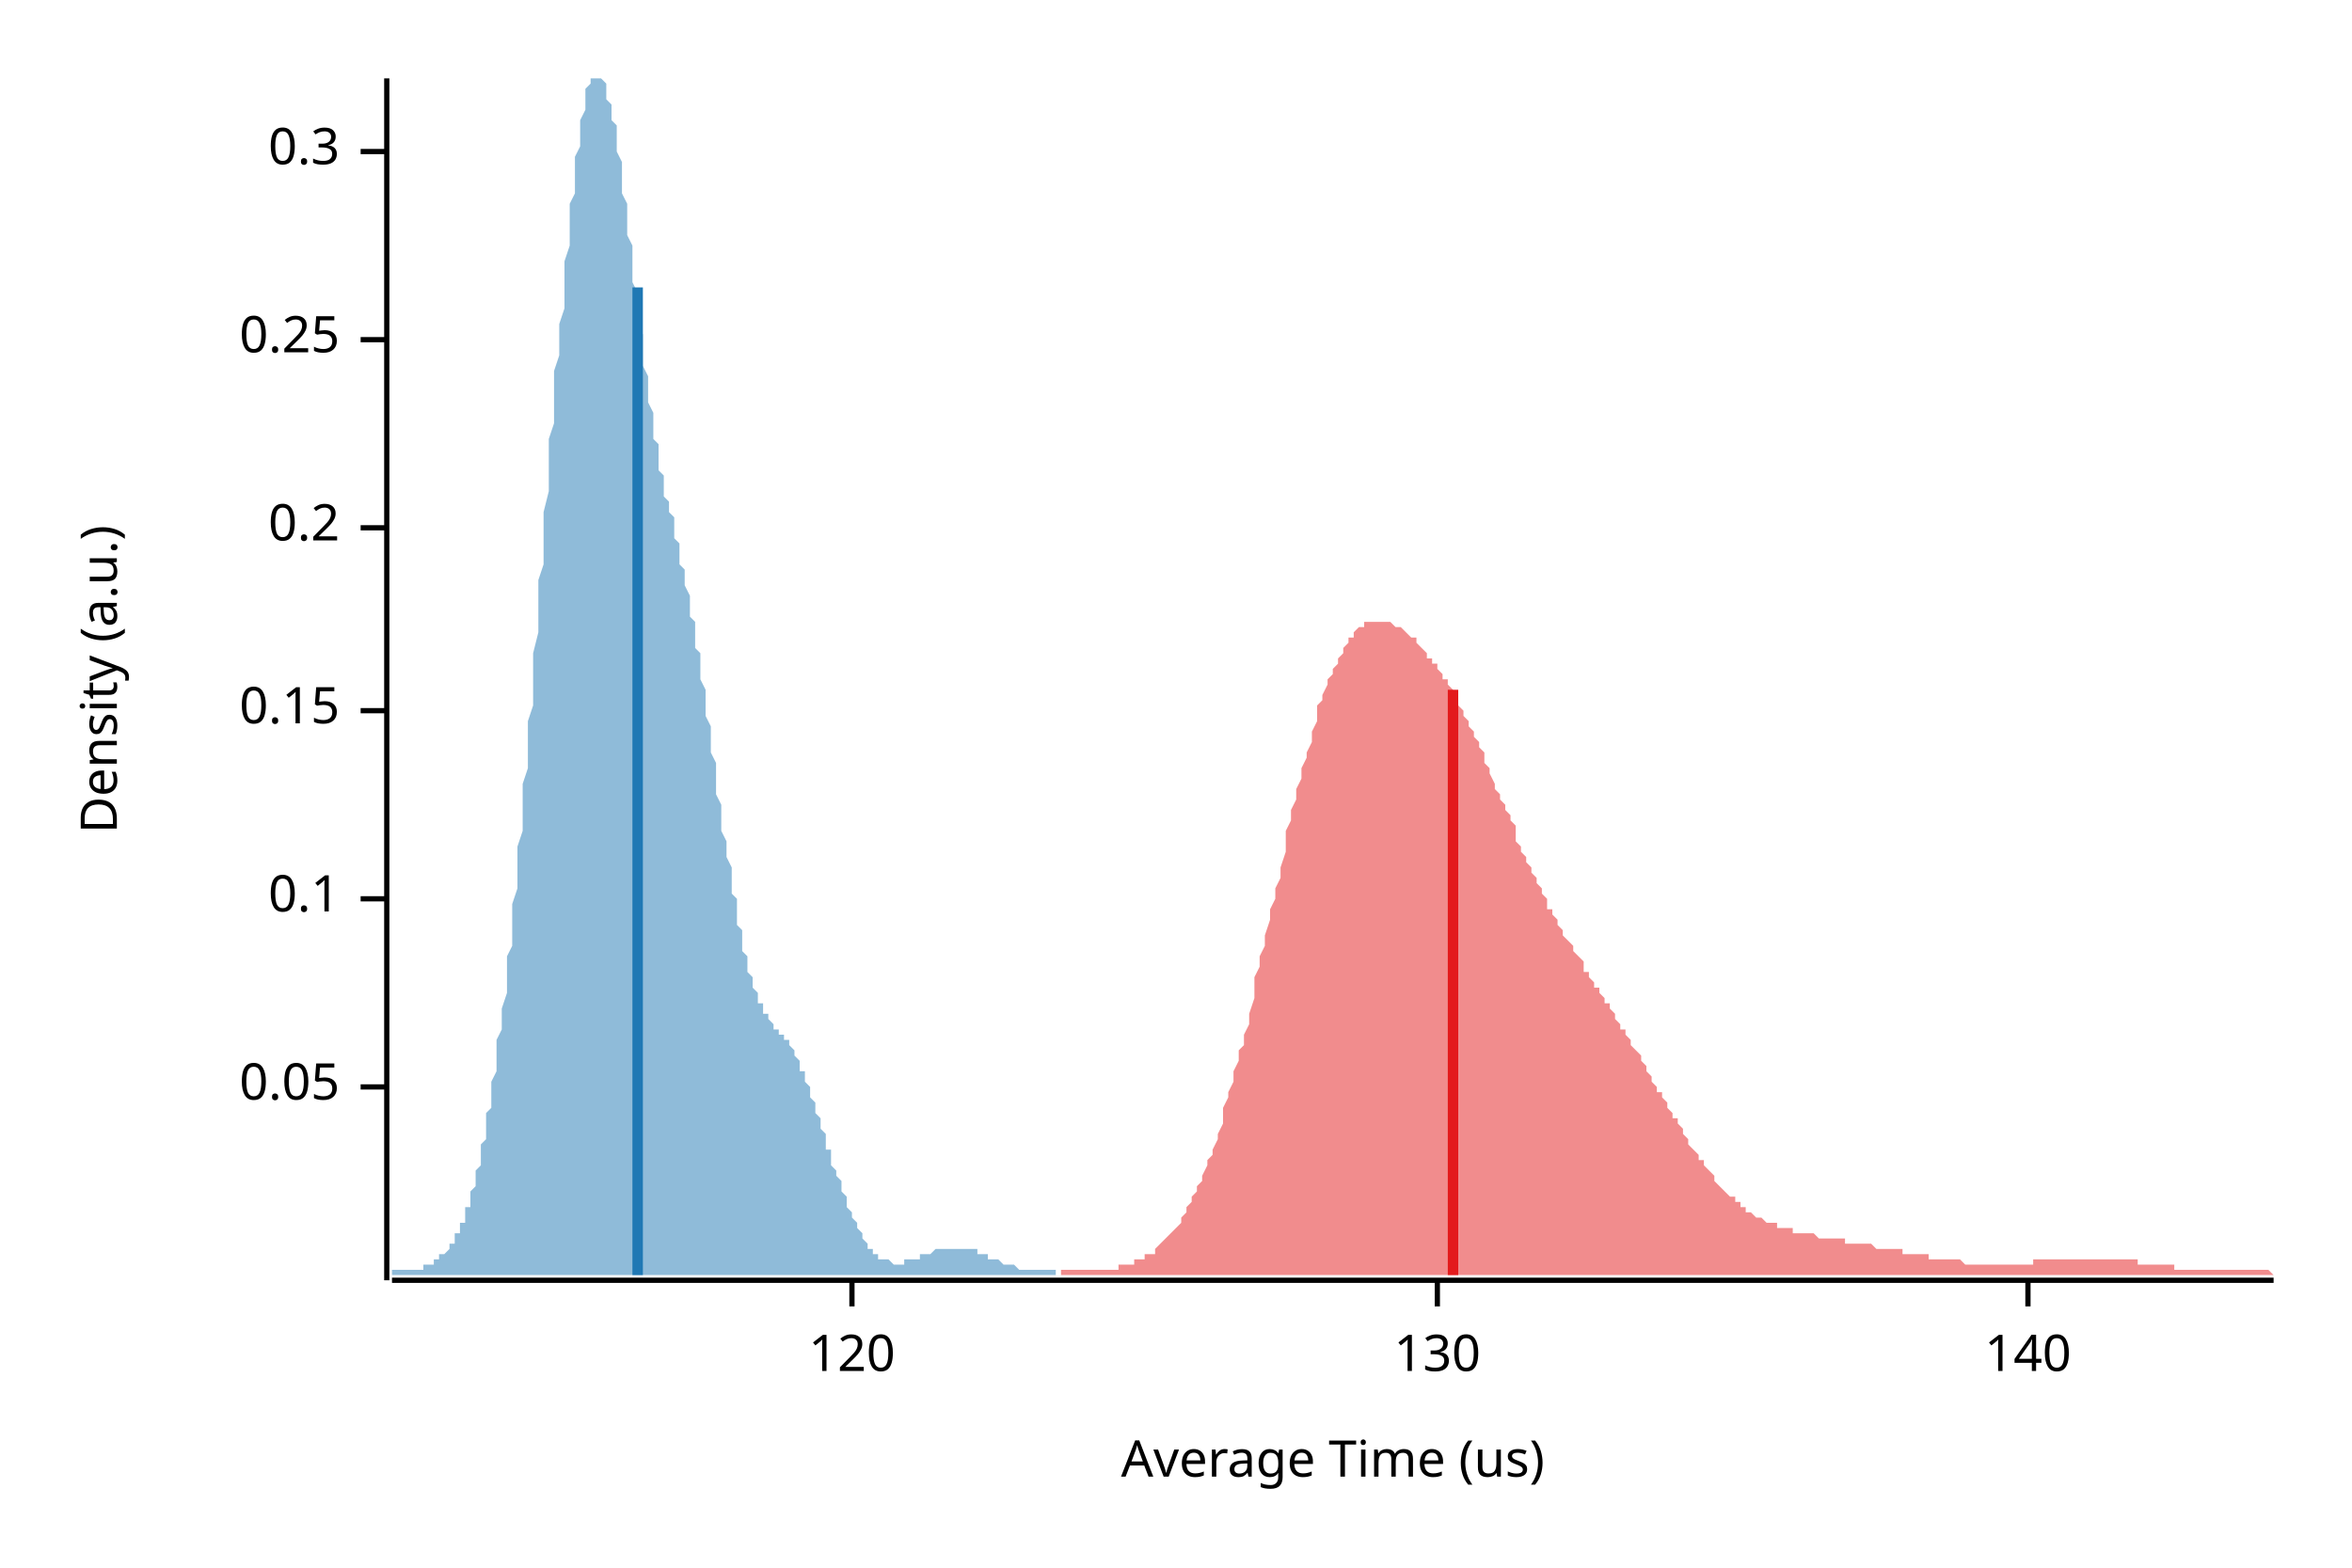
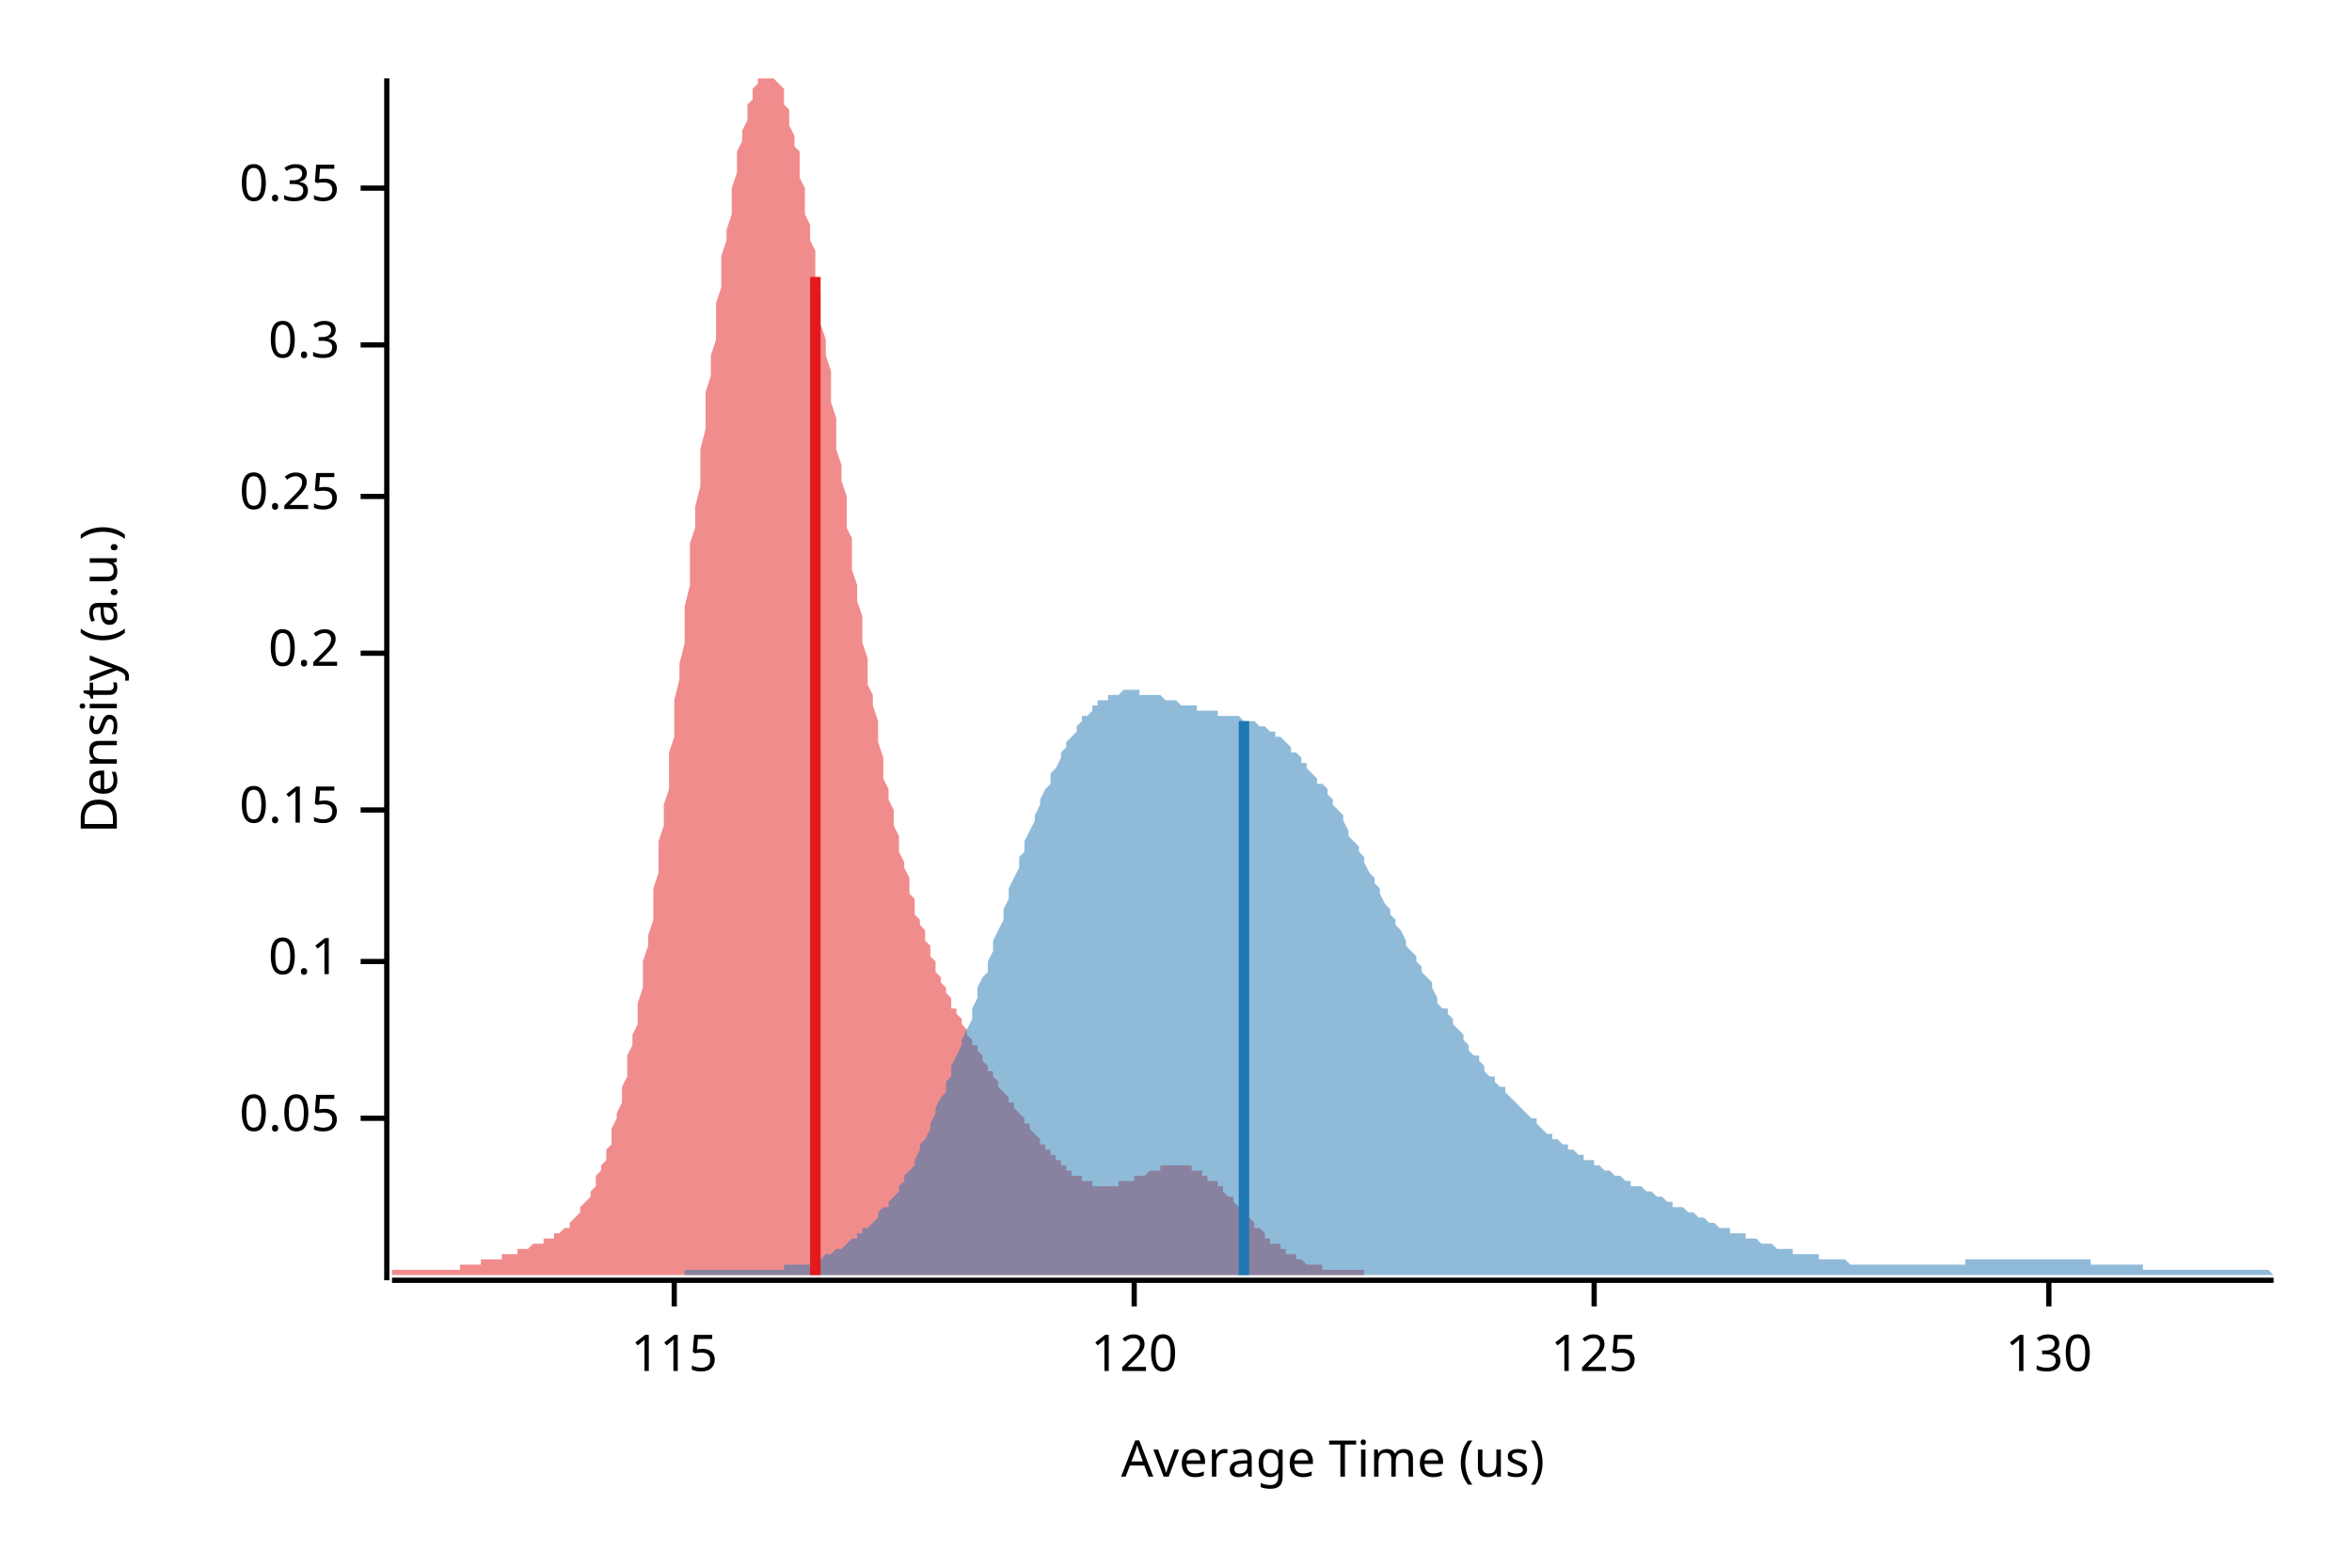
<svg xmlns="http://www.w3.org/2000/svg" width="450" height="300" viewBox="0 0 450 300">
  <text x="15" y="130" dy="0.76em" text-anchor="middle" font-family="sans-serif" font-size="9.677" opacity="1" fill="#000000" transform="rotate(270, 15, 130)">
Density (a.u.)
</text>
  <text x="255" y="285" dy="-0.5ex" text-anchor="middle" font-family="sans-serif" font-size="9.677" opacity="1" fill="#000000">
Average Time (us)
</text>
  <polyline fill="none" opacity="1" stroke="#000000" stroke-width="1" points="74,15 74,245 " />
-   <text x="65" y="208" dy="0.5ex" text-anchor="end" font-family="sans-serif" font-size="9.677" opacity="1" fill="#000000">
+   <text x="65" y="214" dy="0.5ex" text-anchor="end" font-family="sans-serif" font-size="9.677" opacity="1" fill="#000000">
0.05
</text>
-   <polyline fill="none" opacity="1" stroke="#000000" stroke-width="1" points="69,208 74,208 " />
-   <text x="65" y="172" dy="0.5ex" text-anchor="end" font-family="sans-serif" font-size="9.677" opacity="1" fill="#000000">
+   <polyline fill="none" opacity="1" stroke="#000000" stroke-width="1" points="69,214 74,214 " />
+   <text x="65" y="184" dy="0.5ex" text-anchor="end" font-family="sans-serif" font-size="9.677" opacity="1" fill="#000000">
0.1
</text>
-   <polyline fill="none" opacity="1" stroke="#000000" stroke-width="1" points="69,172 74,172 " />
-   <text x="65" y="136" dy="0.5ex" text-anchor="end" font-family="sans-serif" font-size="9.677" opacity="1" fill="#000000">
+   <polyline fill="none" opacity="1" stroke="#000000" stroke-width="1" points="69,184 74,184 " />
+   <text x="65" y="155" dy="0.5ex" text-anchor="end" font-family="sans-serif" font-size="9.677" opacity="1" fill="#000000">
0.15
</text>
-   <polyline fill="none" opacity="1" stroke="#000000" stroke-width="1" points="69,136 74,136 " />
-   <text x="65" y="101" dy="0.5ex" text-anchor="end" font-family="sans-serif" font-size="9.677" opacity="1" fill="#000000">
+   <polyline fill="none" opacity="1" stroke="#000000" stroke-width="1" points="69,155 74,155 " />
+   <text x="65" y="125" dy="0.5ex" text-anchor="end" font-family="sans-serif" font-size="9.677" opacity="1" fill="#000000">
0.2
</text>
-   <polyline fill="none" opacity="1" stroke="#000000" stroke-width="1" points="69,101 74,101 " />
-   <text x="65" y="65" dy="0.5ex" text-anchor="end" font-family="sans-serif" font-size="9.677" opacity="1" fill="#000000">
+   <polyline fill="none" opacity="1" stroke="#000000" stroke-width="1" points="69,125 74,125 " />
+   <text x="65" y="95" dy="0.5ex" text-anchor="end" font-family="sans-serif" font-size="9.677" opacity="1" fill="#000000">
0.25
</text>
-   <polyline fill="none" opacity="1" stroke="#000000" stroke-width="1" points="69,65 74,65 " />
-   <text x="65" y="29" dy="0.5ex" text-anchor="end" font-family="sans-serif" font-size="9.677" opacity="1" fill="#000000">
+   <polyline fill="none" opacity="1" stroke="#000000" stroke-width="1" points="69,95 74,95 " />
+   <text x="65" y="66" dy="0.5ex" text-anchor="end" font-family="sans-serif" font-size="9.677" opacity="1" fill="#000000">
0.3
</text>
-   <polyline fill="none" opacity="1" stroke="#000000" stroke-width="1" points="69,29 74,29 " />
+   <polyline fill="none" opacity="1" stroke="#000000" stroke-width="1" points="69,66 74,66 " />
+   <text x="65" y="36" dy="0.5ex" text-anchor="end" font-family="sans-serif" font-size="9.677" opacity="1" fill="#000000">
+ 0.35
+ </text>
+   <polyline fill="none" opacity="1" stroke="#000000" stroke-width="1" points="69,36 74,36 " />
  <polyline fill="none" opacity="1" stroke="#000000" stroke-width="1" points="75,245 435,245 " />
-   <text x="163" y="255" dy="0.76em" text-anchor="middle" font-family="sans-serif" font-size="9.677" opacity="1" fill="#000000">
+   <text x="129" y="255" dy="0.76em" text-anchor="middle" font-family="sans-serif" font-size="9.677" opacity="1" fill="#000000">
+ 115
+ </text>
+   <polyline fill="none" opacity="1" stroke="#000000" stroke-width="1" points="129,245 129,250 " />
+   <text x="217" y="255" dy="0.76em" text-anchor="middle" font-family="sans-serif" font-size="9.677" opacity="1" fill="#000000">
120
</text>
-   <polyline fill="none" opacity="1" stroke="#000000" stroke-width="1" points="163,245 163,250 " />
-   <text x="275" y="255" dy="0.76em" text-anchor="middle" font-family="sans-serif" font-size="9.677" opacity="1" fill="#000000">
+   <polyline fill="none" opacity="1" stroke="#000000" stroke-width="1" points="217,245 217,250 " />
+   <text x="305" y="255" dy="0.76em" text-anchor="middle" font-family="sans-serif" font-size="9.677" opacity="1" fill="#000000">
+ 125
+ </text>
+   <polyline fill="none" opacity="1" stroke="#000000" stroke-width="1" points="305,245 305,250 " />
+   <text x="392" y="255" dy="0.76em" text-anchor="middle" font-family="sans-serif" font-size="9.677" opacity="1" fill="#000000">
130
</text>
-   <polyline fill="none" opacity="1" stroke="#000000" stroke-width="1" points="275,245 275,250 " />
-   <text x="388" y="255" dy="0.76em" text-anchor="middle" font-family="sans-serif" font-size="9.677" opacity="1" fill="#000000">
- 140
- </text>
-   <polyline fill="none" opacity="1" stroke="#000000" stroke-width="1" points="388,245 388,250 " />
-   <polygon opacity="0.5" fill="#E31A1C" points="203,243 204,243 204,243 205,243 205,243 206,243 206,243 207,243 207,243 208,243 208,243 209,243 209,243 209,243 210,243 210,243 211,243 211,243 212,243 212,243 213,243 213,243 214,243 214,242 215,242 215,242 215,242 216,242 216,242 217,242 217,241 218,241 218,241 219,241 219,240 220,240 220,240 221,240 221,239 221,239 222,238 222,238 223,237 223,237 224,236 224,236 225,235 225,235 226,234 226,233 227,232 227,232 227,231 228,230 228,229 229,228 229,227 230,226 230,225 231,223 231,222 232,221 232,220 233,218 233,217 234,215 234,214 234,212 235,210 235,209 236,207 236,205 237,203 237,201 238,200 238,198 239,196 239,194 240,191 240,189 240,187 241,185 241,183 242,181 242,179 243,176 243,174 244,172 244,170 245,168 245,166 246,163 246,161 246,159 247,157 247,155 248,153 248,151 249,149 249,147 250,145 250,144 251,142 251,140 252,138 252,137 252,135 253,134 253,133 254,131 254,130 255,129 255,128 256,127 256,126 257,125 257,124 258,123 258,122 259,122 259,121 259,121 260,120 260,120 261,120 261,119 262,119 262,119 263,119 263,119 264,119 264,119 265,119 265,119 265,119 266,119 266,119 267,120 267,120 268,120 268,120 269,121 269,121 270,122 270,122 271,122 271,123 271,123 272,124 272,124 273,125 273,126 274,126 274,127 275,127 275,128 276,129 276,130 277,130 277,131 278,132 278,133 278,134 279,134 279,135 280,136 280,137 281,138 281,139 282,140 282,141 283,142 283,143 284,144 284,145 284,146 285,147 285,148 286,150 286,151 287,152 287,153 288,154 288,155 289,156 289,157 290,158 290,160 290,161 291,162 291,163 292,164 292,165 293,166 293,167 294,168 294,169 295,170 295,171 296,172 296,173 296,174 297,174 297,175 298,176 298,177 299,178 299,179 300,180 300,180 301,181 301,182 302,183 302,183 303,184 303,185 303,186 304,186 304,187 305,188 305,189 306,189 306,190 307,191 307,192 308,192 308,193 309,194 309,194 309,195 310,196 310,197 311,197 311,198 312,199 312,200 313,201 313,201 314,202 314,203 315,204 315,205 315,205 316,206 316,207 317,208 317,209 318,209 318,210 319,211 319,212 320,213 320,214 321,214 321,215 322,216 322,217 322,217 323,218 323,219 324,220 324,220 325,221 325,222 326,222 326,223 327,224 327,224 328,225 328,225 328,226 329,227 329,227 330,228 330,228 331,229 331,229 332,229 332,230 333,230 333,231 334,231 334,231 334,232 335,232 335,232 336,233 336,233 337,233 337,233 338,234 338,234 339,234 339,234 340,234 340,235 340,235 341,235 341,235 342,235 342,235 343,235 343,236 344,236 344,236 345,236 345,236 346,236 346,236 347,236 347,236 347,236 348,237 348,237 349,237 349,237 350,237 350,237 351,237 351,237 352,237 352,237 353,237 353,238 353,238 354,238 354,238 355,238 355,238 356,238 356,238 357,238 357,238 358,238 358,238 359,239 359,239 359,239 360,239 360,239 361,239 361,239 362,239 362,239 363,239 363,239 364,239 364,240 365,240 365,240 365,240 366,240 366,240 367,240 367,240 368,240 368,240 369,240 369,241 370,241 370,241 371,241 371,241 372,241 372,241 372,241 373,241 373,241 374,241 374,241 375,241 375,241 376,242 376,242 377,242 377,242 378,242 378,242 378,242 379,242 379,242 380,242 380,242 381,242 381,242 382,242 382,242 383,242 383,242 384,242 384,242 384,242 385,242 385,242 386,242 386,242 387,242 387,242 388,242 388,242 389,242 389,241 390,241 390,241 391,241 391,241 391,241 392,241 392,241 393,241 393,241 394,241 394,241 395,241 395,241 396,241 396,241 397,241 397,241 397,241 398,241 398,241 399,241 399,241 400,241 400,241 401,241 401,241 402,241 402,241 403,241 403,241 403,241 404,241 404,241 405,241 405,241 406,241 406,241 407,241 407,241 408,241 408,241 409,241 409,242 409,242 410,242 410,242 411,242 411,242 412,242 412,242 413,242 413,242 414,242 414,242 415,242 415,242 416,242 416,242 416,243 417,243 417,243 418,243 418,243 419,243 419,243 420,243 420,243 421,243 421,243 422,243 422,243 422,243 423,243 423,243 424,243 424,243 425,243 425,243 426,243 426,243 427,243 427,243 428,243 428,243 428,243 429,243 429,243 430,243 430,243 431,243 431,243 432,243 432,243 433,243 433,243 434,243 434,243 435,244 435,244 203,244 " />
-   <polygon opacity="0.5" fill="#1F78B4" points="75,243 75,243 75,243 75,243 76,243 76,243 76,243 76,243 77,243 77,243 77,243 77,243 78,243 78,243 78,243 78,243 79,243 79,243 79,243 79,243 80,243 80,243 80,243 80,243 81,243 81,243 81,242 81,242 82,242 82,242 82,242 82,242 83,242 83,242 83,241 83,241 84,241 84,241 84,241 84,240 85,240 85,240 85,240 86,239 86,239 86,239 86,238 87,238 87,237 87,237 87,236 88,236 88,235 88,235 88,234 89,234 89,233 89,232 89,231 90,231 90,230 90,229 90,228 91,227 91,226 91,225 91,224 92,223 92,222 92,220 92,219 93,218 93,216 93,215 93,213 94,212 94,210 94,208 94,207 95,205 95,203 95,201 95,199 96,197 96,195 96,193 97,190 97,188 97,186 97,183 98,181 98,178 98,176 98,173 99,170 99,168 99,165 99,162 100,159 100,156 100,153 100,150 101,147 101,144 101,141 101,138 102,135 102,131 102,128 102,125 103,121 103,118 103,115 103,111 104,108 104,105 104,101 104,98 105,94 105,91 105,88 105,84 106,81 106,78 106,74 106,71 107,68 107,65 107,62 108,59 108,56 108,53 108,50 109,47 109,44 109,42 109,39 110,37 110,34 110,32 110,30 111,28 111,26 111,24 111,23 112,21 112,20 112,18 112,17 113,16 113,16 113,15 113,15 114,15 114,15 114,15 114,15 115,15 115,15 115,15 115,15 116,16 116,17 116,18 116,19 117,20 117,21 117,23 118,24 118,26 118,27 118,29 119,31 119,33 119,35 119,37 120,39 120,41 120,43 120,45 121,47 121,49 121,52 121,54 122,56 122,58 122,60 122,62 123,64 123,66 123,68 123,70 124,72 124,74 124,76 124,77 125,79 125,81 125,82 125,84 126,85 126,87 126,88 126,90 127,91 127,92 127,94 127,95 128,96 128,97 128,98 129,99 129,101 129,102 129,103 130,104 130,105 130,106 130,108 131,109 131,110 131,111 131,112 132,114 132,115 132,116 132,118 133,119 133,121 133,122 133,124 134,125 134,127 134,128 134,130 135,132 135,134 135,135 135,137 136,139 136,141 136,143 136,144 137,146 137,148 137,150 137,152 138,154 138,156 138,157 138,159 139,161 139,163 139,164 140,166 140,168 140,169 140,171 141,172 141,174 141,175 141,177 142,178 142,179 142,180 142,182 143,183 143,184 143,185 143,186 144,187 144,187 144,188 144,189 145,190 145,190 145,191 145,192 146,192 146,193 146,193 146,194 147,194 147,194 147,195 147,195 148,196 148,196 148,196 148,197 149,197 149,197 149,198 149,198 150,198 150,199 150,199 151,199 151,200 151,200 151,200 152,201 152,201 152,202 152,202 153,203 153,203 153,204 153,205 154,205 154,206 154,206 154,207 155,208 155,209 155,209 155,210 156,211 156,211 156,212 156,213 157,214 157,215 157,215 157,216 158,217 158,218 158,219 158,220 159,220 159,221 159,222 159,223 160,224 160,224 160,225 161,226 161,227 161,228 161,228 162,229 162,230 162,230 162,231 163,232 163,232 163,233 163,233 164,234 164,234 164,235 164,235 165,236 165,236 165,237 165,237 166,238 166,238 166,238 166,239 167,239 167,239 167,239 167,240 168,240 168,240 168,240 168,241 169,241 169,241 169,241 169,241 170,241 170,241 170,241 170,241 171,242 171,242 171,242 172,242 172,242 172,242 172,242 173,242 173,242 173,241 173,241 174,241 174,241 174,241 174,241 175,241 175,241 175,241 175,241 176,241 176,241 176,241 176,240 177,240 177,240 177,240 177,240 178,240 178,240 178,240 178,240 179,239 179,239 179,239 179,239 180,239 180,239 180,239 180,239 181,239 181,239 181,239 181,239 182,239 182,239 182,239 183,239 183,239 183,239 183,239 184,239 184,239 184,239 184,239 185,239 185,239 185,239 185,239 186,239 186,239 186,239 186,239 187,239 187,239 187,240 187,240 188,240 188,240 188,240 188,240 189,240 189,240 189,240 189,241 190,241 190,241 190,241 190,241 191,241 191,241 191,241 191,241 192,242 192,242 192,242 192,242 193,242 193,242 193,242 194,242 194,242 194,242 194,242 195,243 195,243 195,243 195,243 196,243 196,243 196,243 196,243 197,243 197,243 197,243 197,243 198,243 198,243 198,243 198,243 199,243 199,243 199,243 199,243 200,243 200,243 200,243 200,243 201,243 201,243 201,243 201,243 202,243 202,243 202,243 202,244 75,244 " />
-   <polyline fill="none" opacity="1" stroke="#E31A1C" stroke-width="2" points="278,244 278,132 " />
-   <polyline fill="none" opacity="1" stroke="#1F78B4" stroke-width="2" points="122,244 122,55 " />
+   <polyline fill="none" opacity="1" stroke="#000000" stroke-width="1" points="392,245 392,250 " />
+   <polygon opacity="0.5" fill="#E31A1C" points="75,243 75,243 75,243 76,243 76,243 76,243 77,243 77,243 77,243 78,243 78,243 79,243 79,243 79,243 80,243 80,243 80,243 81,243 81,243 82,243 82,243 82,243 83,243 83,243 83,243 84,243 84,243 85,243 85,243 85,243 86,243 86,243 86,243 87,243 87,243 88,243 88,242 88,242 89,242 89,242 89,242 90,242 90,242 91,242 91,242 91,242 92,242 92,242 92,241 93,241 93,241 94,241 94,241 94,241 95,241 95,241 95,241 96,241 96,240 97,240 97,240 97,240 98,240 98,240 98,240 99,240 99,239 100,239 100,239 100,239 101,239 101,239 101,239 102,238 102,238 103,238 103,238 103,238 104,238 104,238 104,237 105,237 105,237 106,237 106,237 106,236 107,236 107,236 107,236 108,235 108,235 109,235 109,234 109,234 110,233 110,233 110,233 111,232 111,232 111,231 112,230 112,230 113,229 113,228 113,228 114,227 114,226 114,225 115,224 115,223 116,222 116,221 116,220 117,219 117,217 117,216 118,214 118,213 119,211 119,210 119,208 120,206 120,204 120,202 121,200 121,198 122,196 122,194 122,192 123,189 123,187 123,184 124,181 124,179 125,176 125,173 125,170 126,167 126,164 126,161 127,158 127,154 128,151 128,148 128,144 129,141 129,137 129,134 130,130 130,127 131,123 131,119 131,116 132,112 132,108 132,104 133,101 133,97 134,93 134,90 134,86 135,82 135,79 135,75 136,72 136,68 137,65 137,62 137,58 138,55 138,52 138,49 139,46 139,44 140,41 140,38 140,36 141,33 141,31 141,29 142,27 142,25 143,23 143,22 143,20 144,19 144,18 144,17 145,16 145,15 145,15 146,15 146,15 147,15 147,15 147,15 148,15 148,15 148,15 149,16 149,16 150,17 150,18 150,20 151,21 151,22 151,24 152,26 152,28 153,29 153,32 153,34 154,36 154,38 154,41 155,43 155,46 156,48 156,51 156,54 157,56 157,59 157,62 158,65 158,68 159,71 159,74 159,77 160,80 160,83 160,86 161,89 161,92 162,95 162,98 162,101 163,103 163,106 163,109 164,112 164,115 165,118 165,120 165,123 166,126 166,128 166,131 167,133 167,135 168,138 168,140 168,142 169,145 169,147 169,149 170,151 170,153 171,155 171,157 171,158 172,160 172,162 172,163 173,165 173,166 174,168 174,169 174,171 175,172 175,173 175,175 176,176 176,177 177,178 177,179 177,180 178,181 178,182 178,183 179,184 179,185 179,186 180,187 180,188 181,189 181,190 181,190 182,191 182,192 182,193 183,193 183,194 184,195 184,196 184,196 185,197 185,198 185,198 186,199 186,200 187,200 187,201 187,201 188,202 188,203 188,203 189,204 189,205 190,205 190,206 190,206 191,207 191,207 191,208 192,209 192,209 193,210 193,210 193,211 194,211 194,212 194,212 195,213 195,213 196,214 196,214 196,215 197,215 197,216 197,216 198,217 198,217 199,218 199,218 199,219 200,219 200,220 200,220 201,220 201,221 202,221 202,222 202,222 203,222 203,223 203,223 204,223 204,224 205,224 205,224 205,225 206,225 206,225 206,225 207,225 207,226 208,226 208,226 208,226 209,226 209,226 209,227 210,227 210,227 211,227 211,227 211,227 212,227 212,227 212,227 213,227 213,227 214,227 214,227 214,226 215,226 215,226 215,226 216,226 216,226 216,226 217,226 217,225 218,225 218,225 218,225 219,225 219,225 219,225 220,224 220,224 221,224 221,224 221,224 222,224 222,224 222,223 223,223 223,223 224,223 224,223 224,223 225,223 225,223 225,223 226,223 226,223 227,223 227,223 227,223 228,223 228,224 228,224 229,224 229,224 230,224 230,224 230,225 231,225 231,225 231,226 232,226 232,226 233,226 233,227 233,227 234,227 234,228 234,228 235,229 235,229 236,229 236,230 236,230 237,231 237,231 237,231 238,232 238,232 239,233 239,233 239,233 240,234 240,234 240,235 241,235 241,235 242,236 242,236 242,237 243,237 243,237 243,238 244,238 244,238 245,238 245,239 245,239 246,239 246,240 246,240 247,240 247,240 248,240 248,241 248,241 249,241 249,241 249,241 250,242 250,242 250,242 251,242 251,242 252,242 252,242 252,242 253,242 253,243 253,243 254,243 254,243 255,243 255,243 255,243 256,243 256,243 256,243 257,243 257,243 258,243 258,243 258,243 259,243 259,243 259,243 260,243 260,243 261,243 261,243 261,244 75,244 " />
+   <polygon opacity="0.5" fill="#1F78B4" points="131,243 132,243 133,243 133,243 134,243 134,243 135,243 136,243 136,243 137,243 138,243 138,243 139,243 139,243 140,243 141,243 141,243 142,243 142,243 143,243 144,243 144,243 145,243 145,243 146,243 147,243 147,243 148,243 148,243 149,243 150,243 150,242 151,242 151,242 152,242 153,242 153,242 154,242 155,242 155,241 156,241 156,241 157,241 158,240 158,240 159,240 159,240 160,239 161,239 161,239 162,238 162,238 163,237 164,237 164,236 165,236 165,235 166,235 167,234 167,234 168,233 168,232 169,231 170,231 170,230 171,229 172,228 172,227 173,226 173,225 174,224 175,223 175,222 176,220 176,219 177,218 178,216 178,215 179,213 179,212 180,210 181,209 181,207 182,206 182,204 183,202 184,200 184,199 185,197 186,195 186,193 187,191 187,189 188,187 189,186 189,184 190,182 190,180 191,178 192,176 192,174 193,172 193,170 194,168 195,166 195,164 196,163 196,161 197,159 198,157 198,156 199,154 199,153 200,151 201,150 201,148 202,147 203,145 203,144 204,143 204,142 205,141 206,140 206,139 207,138 207,137 208,137 209,136 209,135 210,135 210,134 211,134 212,134 212,133 213,133 213,133 214,133 215,132 215,132 216,132 216,132 217,132 218,132 218,133 219,133 220,133 220,133 221,133 221,133 222,133 223,134 223,134 224,134 224,134 225,134 226,135 226,135 227,135 227,135 228,135 229,135 229,136 230,136 230,136 231,136 232,136 232,136 233,136 233,137 234,137 235,137 235,137 236,137 237,137 237,137 238,138 238,138 239,138 240,138 240,138 241,139 241,139 242,139 243,140 243,140 244,140 244,141 245,141 246,142 246,142 247,143 247,144 248,144 249,145 249,146 250,146 250,147 251,148 252,149 252,150 253,150 254,151 254,152 255,153 255,154 256,155 257,156 257,157 258,159 258,160 259,161 260,162 260,163 261,164 261,165 262,167 263,168 263,169 264,170 264,171 265,173 266,174 266,175 267,176 267,177 268,178 269,180 269,181 270,182 271,183 271,184 272,185 272,186 273,187 274,188 274,189 275,191 275,192 276,193 277,193 277,194 278,195 278,196 279,197 280,198 280,199 281,200 281,201 282,202 283,202 283,203 284,204 284,205 285,206 286,206 286,207 287,208 288,208 288,209 289,210 289,210 290,211 291,212 291,212 292,213 292,213 293,214 294,214 294,215 295,216 295,216 296,217 297,217 297,218 298,218 298,218 299,219 300,219 300,220 301,220 301,220 302,221 303,221 303,222 304,222 305,222 305,223 306,223 306,223 307,224 308,224 308,224 309,225 309,225 310,225 311,226 311,226 312,226 312,227 313,227 314,227 314,227 315,228 315,228 316,228 317,229 317,229 318,229 319,230 319,230 320,230 320,231 321,231 322,231 322,231 323,232 323,232 324,232 325,233 325,233 326,233 326,233 327,234 328,234 328,234 329,235 329,235 330,235 331,235 331,236 332,236 332,236 333,236 334,236 334,237 335,237 336,237 336,237 337,238 337,238 338,238 339,238 339,238 340,239 340,239 341,239 342,239 342,239 343,239 343,240 344,240 345,240 345,240 346,240 346,240 347,240 348,240 348,241 349,241 349,241 350,241 351,241 351,241 352,241 353,241 353,241 354,242 354,242 355,242 356,242 356,242 357,242 357,242 358,242 359,242 359,242 360,242 360,242 361,242 362,242 362,242 363,242 363,242 364,242 365,242 365,242 366,242 366,242 367,242 368,242 368,242 369,242 370,242 370,242 371,242 371,242 372,242 373,242 373,242 374,242 374,242 375,242 376,242 376,241 377,241 377,241 378,241 379,241 379,241 380,241 380,241 381,241 382,241 382,241 383,241 383,241 384,241 385,241 385,241 386,241 387,241 387,241 388,241 388,241 389,241 390,241 390,241 391,241 391,241 392,241 393,241 393,241 394,241 394,241 395,241 396,241 396,241 397,241 397,241 398,241 399,241 399,241 400,241 400,242 401,242 402,242 402,242 403,242 404,242 404,242 405,242 405,242 406,242 407,242 407,242 408,242 408,242 409,242 410,242 410,243 411,243 411,243 412,243 413,243 413,243 414,243 414,243 415,243 416,243 416,243 417,243 417,243 418,243 419,243 419,243 420,243 421,243 421,243 422,243 422,243 423,243 424,243 424,243 425,243 425,243 426,243 427,243 427,243 428,243 428,243 429,243 430,243 430,243 431,243 431,243 432,243 433,243 433,243 434,243 435,244 435,244 131,244 " />
+   <polyline fill="none" opacity="1" stroke="#E31A1C" stroke-width="2" points="156,244 156,53 " />
+   <polyline fill="none" opacity="1" stroke="#1F78B4" stroke-width="2" points="238,244 238,138 " />
</svg>
